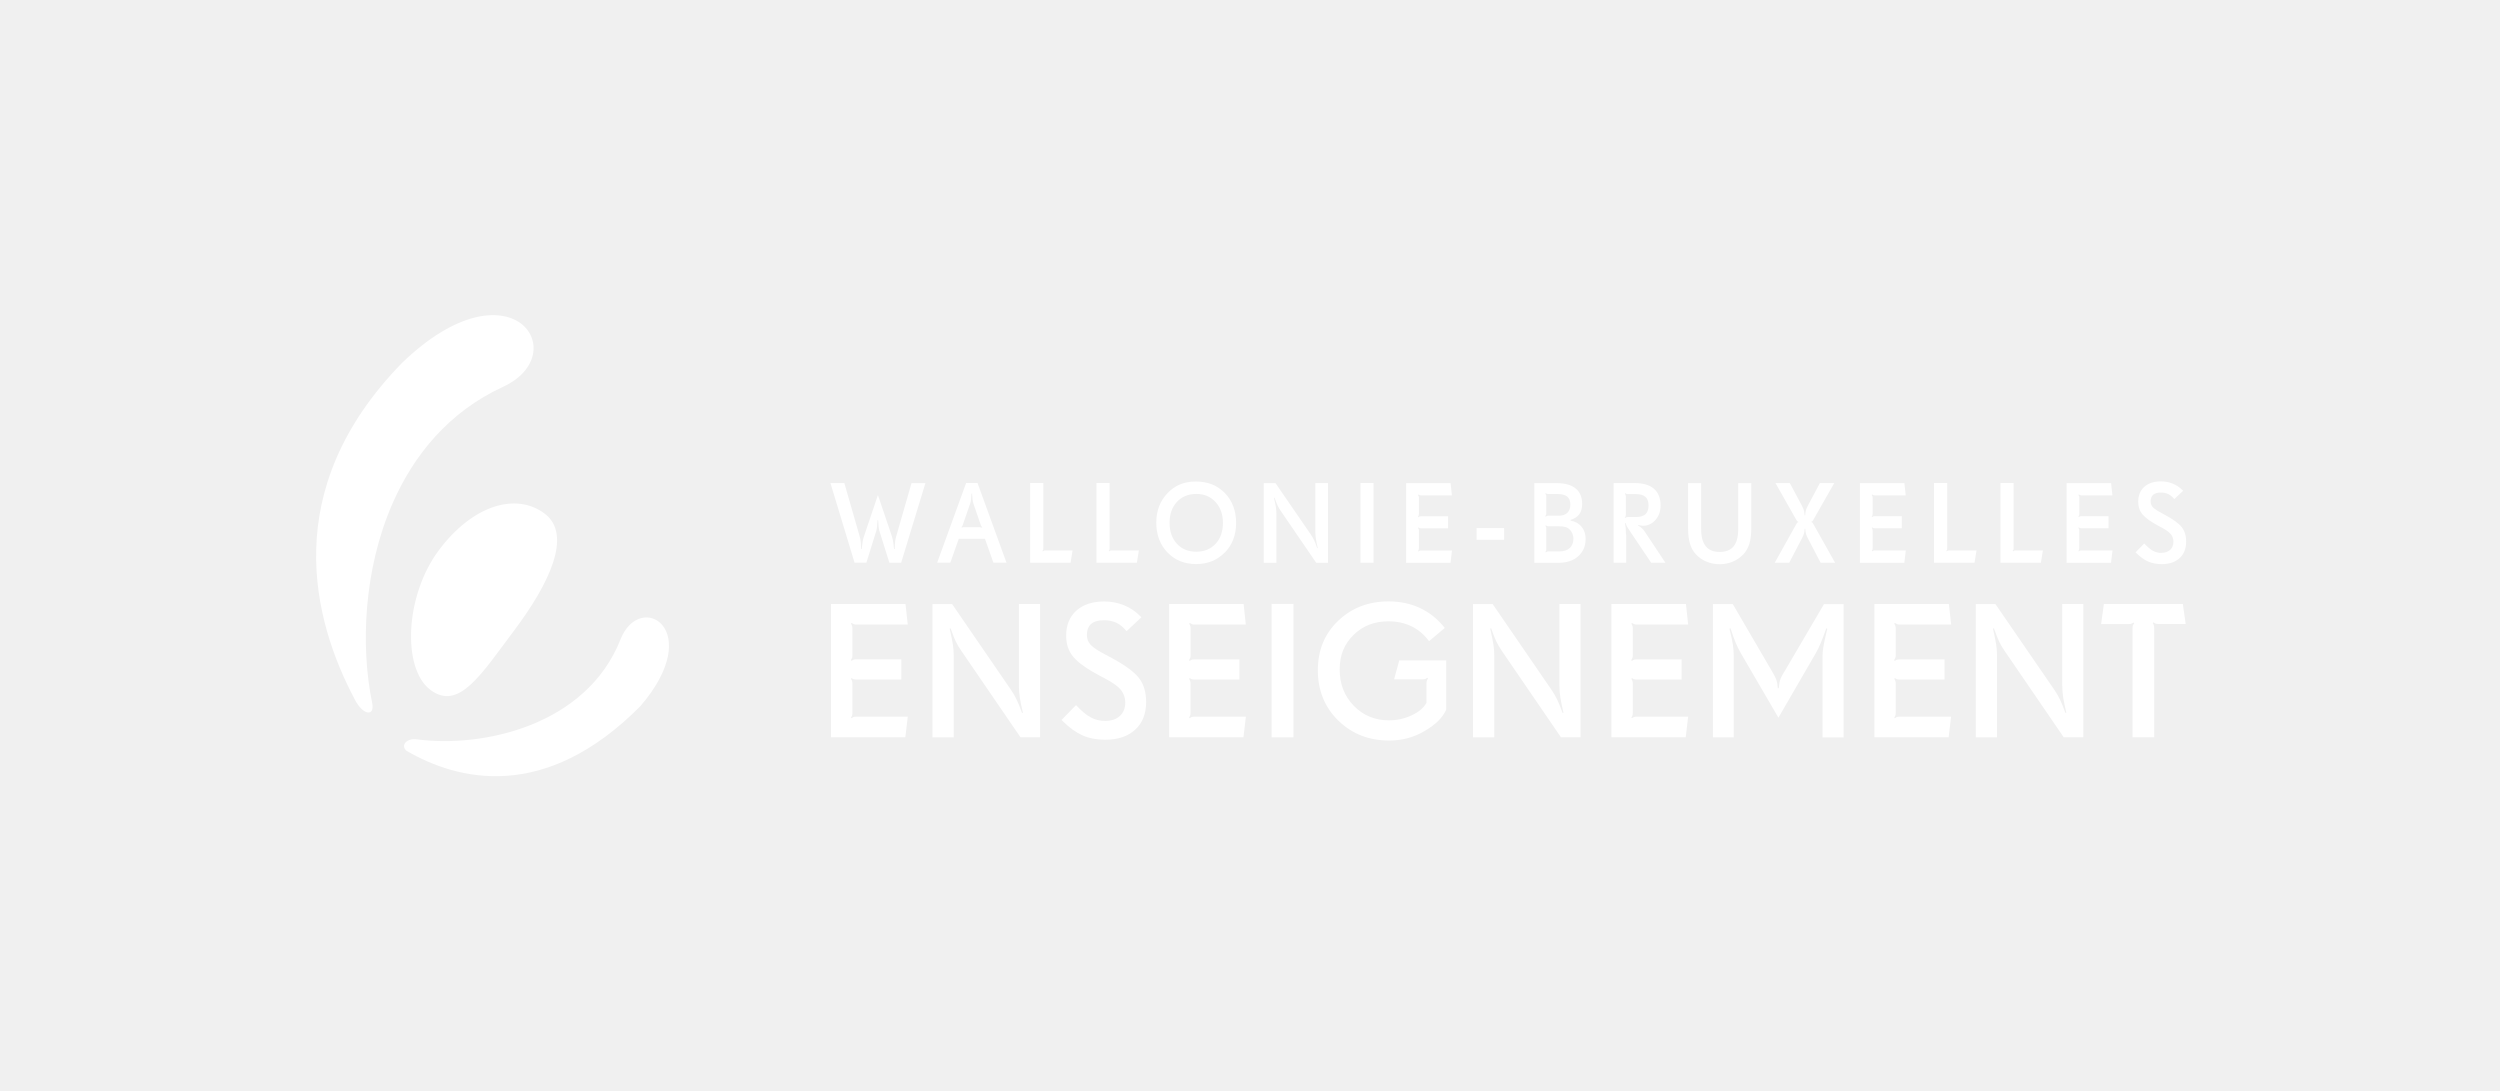
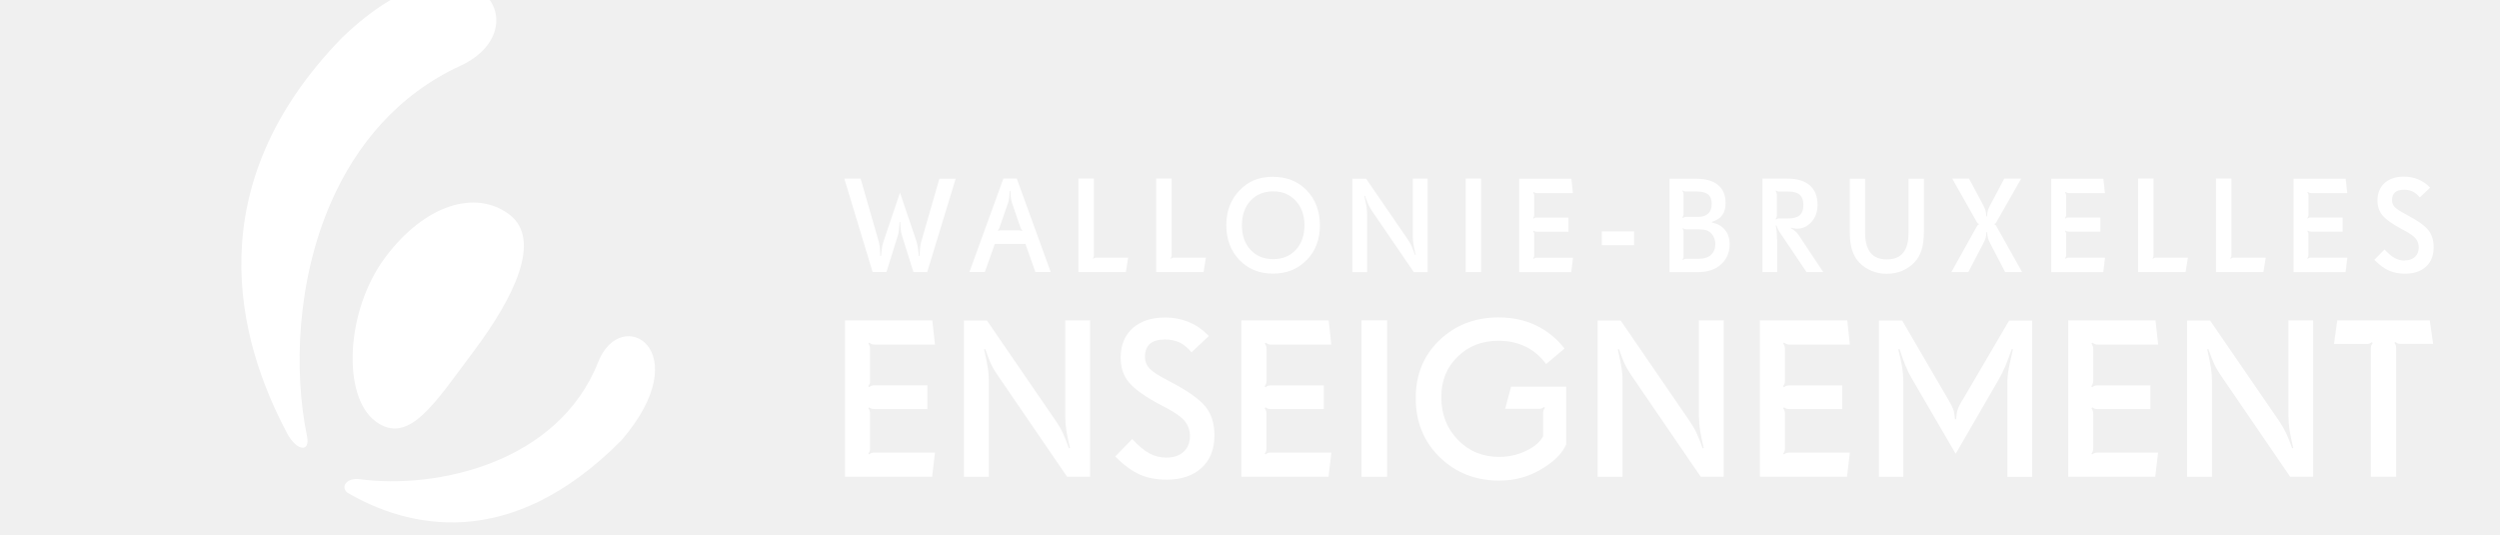
- <svg xmlns="http://www.w3.org/2000/svg" id="Calque_1" version="1.1" viewBox="0 0 340.12 148.36">
+ <svg xmlns="http://www.w3.org/2000/svg" id="Calque_1" version="1.1" viewBox="15 45 290 62">
  <defs>
    <style>.st0{fill-rule:evenodd}.st0,.st1{fill:#fff}</style>
  </defs>
  <path class="st1" d="M58.55,93.85c-3.87-2.9-3.46-12.83,1.16-19,4.62-6.17,10.52-7.88,14.38-4.98,3.87,2.9.55,9.64-4.07,15.81-4.62,6.16-7.61,11.07-11.48,8.17" />
  <path class="st1" d="M87.12,96.07c8.99-10.44-.04-15.83-2.7-9.08-4.64,11.74-18.77,14.8-27.76,13.59-1.22-.16-2.23.73-1.38,1.55,6.94,4.05,18.81,7.09,31.84-6.06" />
  <path class="st1" d="M48.29,95.2c-5.74-10.79-10.45-28.55,6.41-45.83,14.79-14.25,23.55-1.27,13.73,3.26-7.33,3.38-12.13,9.24-15.03,15.87-3.94,9.02-4.35,19.48-2.77,27.11.39,1.92-1.21,1.74-2.35-.41" />
  <path class="st1" d="M116.19,84.93c.09.03.19.04.31.04h7l-.31-2.8h-10.13v18.13h10.11l.33-2.8h-7c-.16,0-.29.02-.37.05-.09.03-.18.08-.27.16l-.09-.09c.06-.09.12-.18.15-.27.03-.09.05-.21.05-.36v-4c0-.13-.02-.24-.05-.34-.03-.1-.08-.2-.15-.29l.1-.11c.1.08.18.13.26.15.08.03.2.04.37.05h6.12v-2.75h-6.12c-.15,0-.27.01-.35.04-.08.02-.18.08-.29.17l-.1-.1c.08-.13.14-.24.17-.32.03-.09.04-.19.04-.31v-3.69c0-.13-.02-.24-.05-.34-.03-.1-.08-.2-.15-.3l.09-.1c.13.09.24.14.32.17" />
  <path class="st1" d="M138.62,93.32c0,.52.04,1.06.13,1.62.08.55.22,1.23.42,2.03l-.13.02c-.24-.69-.47-1.27-.7-1.75-.22-.48-.49-.94-.8-1.39l-8.01-11.67h-2.67v18.13h2.89v-11.17c0-.47-.04-.95-.11-1.43-.07-.48-.22-1.21-.44-2.19l.13-.03c.29.82.52,1.42.71,1.8.18.39.44.82.79,1.32l8,11.69h2.67v-18.13h-2.88v11.14h0Z" />
  <path class="st1" d="M150.93,89.35l-.44-.24c-1.04-.53-1.73-.99-2.09-1.36-.35-.37-.53-.82-.53-1.36,0-.67.2-1.17.58-1.51.39-.33.97-.5,1.75-.5.64,0,1.2.12,1.69.35.49.23.94.61,1.38,1.14l2.01-1.89-.2-.2c-.63-.63-1.36-1.12-2.19-1.45-.83-.33-1.72-.5-2.68-.5-1.59,0-2.84.42-3.77,1.24-.92.83-1.39,1.97-1.39,3.4,0,.59.08,1.12.24,1.6.17.48.41.92.74,1.31.36.42.84.84,1.45,1.26.6.43,1.37.89,2.3,1.38l.45.23c1.16.61,1.92,1.16,2.3,1.65.37.49.56,1.05.56,1.67,0,.77-.25,1.39-.74,1.84-.49.45-1.16.67-2.01.67-.71,0-1.36-.16-1.96-.49-.6-.32-1.26-.88-1.99-1.66l-1.97,2.02.19.18c.89.89,1.79,1.53,2.69,1.93.9.39,1.93.58,3.08.58,1.71,0,3.07-.46,4.06-1.37,1-.91,1.49-2.17,1.49-3.76,0-1.36-.34-2.48-1.03-3.33-.68-.85-2.01-1.8-3.98-2.84" />
  <path class="st1" d="M162.18,84.93c.09.03.19.04.31.04h7l-.3-2.8h-10.13v18.13h10.11l.33-2.8h-7c-.16,0-.29.02-.37.05-.08.03-.18.08-.27.16l-.09-.09c.06-.09.12-.18.15-.27.03-.09.05-.21.05-.36v-4c0-.13-.02-.24-.05-.34-.03-.1-.09-.2-.15-.29l.1-.11c.1.08.18.13.26.15.08.03.2.04.37.05h6.12v-2.74h-6.12c-.15,0-.27.01-.35.04-.08.02-.18.08-.29.17l-.1-.11c.08-.13.14-.23.17-.32.03-.09.05-.19.05-.31v-3.69c0-.13-.02-.24-.05-.34-.03-.1-.09-.2-.15-.3l.09-.1c.13.09.24.14.33.17" />
  <polygon class="st0" points="175.97 82.16 173 82.16 173 100.31 175.97 100.31 175.97 82.16 175.97 82.16" />
  <path class="st1" d="M189.68,92.42h3.87c.14,0,.26-.01.34-.04.08-.03.18-.09.29-.17l.1.1c-.09.13-.14.23-.17.32-.02.09-.04.19-.04.31v2.67c-.36.67-1.02,1.24-2,1.7-.97.46-2,.69-3.09.69-1.92,0-3.52-.66-4.8-1.98-1.28-1.32-1.92-2.96-1.92-4.93s.63-3.47,1.88-4.7c1.26-1.25,2.84-1.86,4.76-1.86,1.16,0,2.21.23,3.14.68.93.46,1.73,1.13,2.38,2.02l2.14-1.8c-.94-1.19-2.06-2.09-3.35-2.7-1.29-.61-2.73-.91-4.31-.91-2.72,0-5.01.88-6.85,2.64-1.84,1.76-2.76,4-2.76,6.73s.93,5.04,2.79,6.85c1.86,1.81,4.17,2.71,6.92,2.71,1.75,0,3.36-.43,4.84-1.31,1.48-.87,2.45-1.83,2.91-2.89v-6.7h-6.39l-.7,2.6h0Z" />
  <path class="st1" d="M212.16,93.32c0,.52.04,1.06.13,1.62.09.55.23,1.23.42,2.03l-.13.02c-.24-.69-.47-1.27-.7-1.75-.22-.48-.49-.94-.8-1.39l-8.01-11.67h-2.67v18.13h2.89v-11.17c0-.47-.03-.95-.11-1.43-.07-.48-.22-1.21-.44-2.19l.13-.03c.29.82.52,1.42.71,1.8.18.39.45.82.78,1.32l8,11.69h2.67v-18.13h-2.88v11.14h0Z" />
  <path class="st1" d="M222.36,84.93c.09.03.19.04.31.04h7l-.3-2.8h-10.14v18.13h10.11l.33-2.8h-7c-.16,0-.29.02-.37.05-.09.03-.17.08-.27.16l-.09-.09c.07-.09.12-.18.15-.27.03-.09.05-.21.05-.36v-4c0-.13-.02-.24-.05-.34-.04-.1-.08-.2-.15-.29l.1-.11c.09.08.18.13.25.15.08.03.2.04.37.05h6.12v-2.74h-6.12c-.15,0-.27.01-.35.04-.08.02-.18.08-.29.17l-.1-.11c.09-.13.14-.23.17-.32.03-.09.05-.19.05-.31v-3.69c0-.13-.02-.24-.05-.34-.04-.1-.08-.2-.15-.3l.09-.1c.13.09.24.14.33.17" />
  <path class="st1" d="M242.72,91.42c-.27.46-.45.81-.53,1.07-.09.25-.15.64-.19,1.14h-.13c-.04-.5-.11-.88-.2-1.14-.09-.26-.27-.62-.54-1.07l-5.39-9.24h-2.7v18.13h2.83v-11.12c0-.48-.04-.99-.12-1.52-.08-.53-.24-1.25-.46-2.14l.14-.05c.26.81.5,1.47.71,1.97.21.51.44.98.7,1.42l5.11,8.77,5.08-8.77c.42-.71.89-1.83,1.43-3.37v-.02s.14.05.14.05c-.05.2-.12.47-.19.81-.31,1.3-.46,2.26-.46,2.86v11.12h2.87v-18.13h-2.67l-5.42,9.24h0Z" />
  <path class="st1" d="M258.14,84.93c.09.03.19.04.31.04h7l-.31-2.8h-10.13v18.13h10.1l.33-2.8h-7c-.16,0-.29.02-.37.05-.08.03-.17.08-.27.16l-.09-.09c.07-.09.12-.18.15-.27.03-.09.05-.21.05-.36v-4c0-.13-.02-.24-.05-.34-.03-.1-.09-.2-.15-.29l.1-.11c.09.08.18.13.25.15.08.03.2.04.37.05h6.12v-2.74h-6.12c-.15,0-.27.01-.35.04-.08.02-.18.08-.29.17l-.1-.11c.09-.13.14-.23.17-.32.03-.09.05-.19.05-.31v-3.69c0-.13-.02-.24-.05-.34-.03-.1-.09-.2-.15-.3l.09-.1c.13.09.24.14.33.17" />
  <path class="st1" d="M280.57,93.32c0,.52.04,1.06.13,1.62.09.55.23,1.23.42,2.03l-.13.02c-.24-.69-.47-1.27-.7-1.75-.23-.48-.49-.94-.8-1.39l-8.02-11.67h-2.67v18.13h2.89v-11.17c0-.47-.04-.95-.11-1.43-.07-.48-.22-1.21-.44-2.19l.13-.03c.29.82.53,1.42.71,1.8.18.39.44.82.78,1.32l8,11.69h2.67v-18.13h-2.87v11.14h0Z" />
  <path class="st1" d="M286.23,82.18l-.38,2.72h3.76c.16,0,.28-.01.37-.05.09-.03.17-.08.26-.16l.11.1c-.09.13-.15.24-.18.32-.02.09-.04.18-.04.3v14.89h2.94v-14.89c0-.13-.02-.25-.04-.34-.03-.09-.08-.19-.16-.3l.1-.1c.11.08.21.14.28.17.08.03.19.05.34.05h3.77l-.39-2.72h-10.74Z" />
  <path class="st1" d="M277.92,74.89h-3.67c-.09,0-.17,0-.22.03-.05.02-.1.05-.15.09l-.06-.06c.04-.05.08-.1.1-.14.02-.05.03-.12.03-.23v-8.87h-1.79v10.85h5.5l.27-1.67h0Z" />
  <polygon class="st0" points="185.09 65.71 186.87 65.71 186.87 76.56 185.09 76.56 185.09 65.71 185.09 65.71" />
  <path class="st1" d="M221.21,72.74c0-.4-.01-.7-.03-.9-.02-.2-.06-.42-.11-.67l.08-.02c.08.23.17.43.26.59.09.16.24.39.45.69l2.78,4.13h1.94l-2.86-4.3c-.1-.15-.22-.29-.37-.42-.14-.13-.32-.25-.52-.37l.03-.05c.13.04.25.06.36.08.11.02.21.03.31.03.67,0,1.23-.27,1.7-.8.46-.53.69-1.18.69-1.96,0-.99-.3-1.74-.9-2.27-.6-.52-1.48-.78-2.63-.78h-2.86v10.84h1.71v-3.82h0ZM221.15,67.32c-.02-.05-.05-.11-.09-.16l.06-.06c.07.05.12.08.17.1.04.02.12.02.21.02h1.05c.59,0,1.03.13,1.31.38.28.25.42.64.42,1.17s-.14.93-.42,1.19c-.28.25-.72.38-1.32.38h-1.05c-.1,0-.17,0-.22.03-.05.02-.1.05-.16.09l-.06-.06c.06-.07.1-.13.12-.19.02-.06.03-.12.03-.19v-2.48c-.02-.09-.04-.16-.06-.22" />
  <path class="st1" d="M294.08,75.23c-.42,0-.81-.1-1.17-.29-.35-.19-.75-.53-1.19-1l-1.18,1.2.11.11c.54.53,1.07.92,1.61,1.15.54.23,1.15.35,1.84.35,1.02,0,1.83-.27,2.43-.82.6-.55.89-1.3.89-2.25,0-.81-.21-1.48-.62-1.99-.41-.51-1.2-1.08-2.38-1.7l-.26-.15c-.62-.32-1.03-.59-1.25-.81-.21-.22-.32-.49-.32-.82,0-.4.12-.7.35-.9.23-.2.58-.3,1.04-.3.38,0,.71.07,1.01.21.29.14.56.37.82.68l1.2-1.13-.12-.12c-.38-.38-.81-.66-1.31-.86-.5-.2-1.03-.3-1.6-.3-.95,0-1.7.25-2.25.74-.55.5-.83,1.17-.83,2.03,0,.35.05.67.15.95.1.29.24.54.44.78.21.25.5.5.86.76.36.25.82.53,1.37.83l.27.14c.69.36,1.15.7,1.37.98.22.29.33.62.33,1,0,.46-.15.83-.44,1.1-.29.27-.69.41-1.2.41" />
  <polygon class="st0" points="200.89 71.84 204.63 71.84 204.63 73.44 200.89 73.44 200.89 71.84 200.89 71.84" />
  <path class="st1" d="M287.38,74.89h-4.19c-.09,0-.17,0-.22.03-.05.02-.11.05-.16.09l-.05-.05c.04-.06.07-.11.09-.17.02-.05.03-.12.03-.22v-2.39c0-.08,0-.14-.03-.2-.02-.06-.05-.12-.09-.17l.06-.06c.06.04.11.08.16.09.04.01.12.02.22.03h3.66v-1.64h-3.66c-.09,0-.16,0-.21.02-.05.01-.11.05-.17.1l-.06-.06c.05-.08.09-.14.1-.19.02-.05.03-.11.03-.18v-2.21c0-.08,0-.14-.03-.2-.02-.06-.05-.12-.09-.18l.05-.06c.08.05.14.08.2.1.05.02.12.03.18.03h4.19l-.18-1.67h-6.05v10.84h6.04l.2-1.67h0Z" />
  <path class="st1" d="M244.51,71.11s-.08.09-.12.18l-2.94,5.27h1.97l1.72-3.3c.15-.29.25-.52.29-.68.05-.16.07-.38.09-.65h.08c.02.31.06.54.1.7.04.15.13.36.27.63l1.72,3.3h1.97l-2.96-5.27c-.05-.1-.09-.16-.13-.19-.03-.03-.08-.05-.13-.07v-.06c.05-.01.1-.04.13-.06.03-.03.08-.09.13-.19l2.85-5h-1.96l-1.62,3.05c-.13.24-.22.45-.27.6-.05.15-.08.4-.11.73h-.08c-.02-.32-.06-.55-.11-.71-.05-.16-.14-.37-.27-.62l-1.63-3.05h-1.95l2.83,5c.05.08.09.14.12.18.04.04.09.06.14.08v.06c-.06.02-.1.04-.14.08" />
  <path class="st1" d="M180.67,65.72h-1.72v6.66c0,.31.03.63.08.97.05.33.14.74.25,1.21l-.07.02c-.14-.41-.28-.76-.41-1.05-.14-.29-.29-.56-.48-.83l-4.79-6.97h-1.6v10.84h1.72v-6.67c0-.29-.02-.57-.06-.86-.04-.28-.13-.72-.27-1.31l.08-.02c.17.49.31.85.42,1.08.11.23.27.49.47.79l4.78,6.99h1.6v-10.84h0Z" />
  <path class="st1" d="M154.94,74.89h-3.67c-.1,0-.17,0-.22.03-.05.02-.1.05-.15.09l-.06-.06c.05-.05.08-.1.09-.14.02-.05.03-.12.03-.23v-8.87h-1.79v10.85h5.5l.27-1.67h0Z" />
  <path class="st1" d="M235.72,76.42c.55-.23,1.03-.56,1.44-.98.37-.39.65-.86.83-1.43.18-.56.27-1.29.27-2.19v-6.09h-1.78v6.27c0,1.04-.21,1.81-.62,2.32s-1.05.77-1.9.77-1.47-.25-1.89-.77-.63-1.29-.63-2.32v-6.27h-1.78v6.09c0,.9.09,1.63.27,2.19.18.57.45,1.04.82,1.43.41.43.89.76,1.44.98.55.23,1.14.34,1.77.34s1.22-.12,1.77-.34" />
  <path class="st1" d="M166.64,75.17c1.02-1.05,1.53-2.4,1.53-4.03s-.51-3.01-1.53-4.06c-1.02-1.05-2.33-1.57-3.95-1.57s-2.85.53-3.86,1.59c-1.01,1.06-1.52,2.4-1.52,4.02s.51,2.99,1.52,4.04c1.01,1.05,2.31,1.58,3.9,1.58s2.88-.53,3.9-1.58M159.12,71.13c0-1.18.33-2.12,1-2.85.67-.72,1.55-1.08,2.64-1.08s1.94.37,2.61,1.1c.67.73,1.01,1.68,1.01,2.83s-.33,2.13-1,2.85c-.67.72-1.54,1.08-2.63,1.08s-1.97-.36-2.63-1.08c-.67-.72-1-1.67-1-2.85" />
  <path class="st1" d="M213.67,70.82v-.09c.53-.16.93-.41,1.19-.77.26-.36.39-.82.39-1.39,0-.92-.29-1.63-.88-2.11-.59-.49-1.46-.73-2.61-.73h-3.02v10.84h3.25c1.17,0,2.08-.3,2.74-.91.66-.6.99-1.38.99-2.33,0-.66-.18-1.22-.54-1.66-.36-.44-.86-.73-1.5-.84M210.34,67.35s-.05-.11-.1-.2l.06-.06c.06.05.11.08.16.1.05.02.12.02.21.02h1.19c.62,0,1.08.12,1.36.35.28.23.42.59.42,1.08s-.13.87-.41,1.13c-.27.26-.66.39-1.16.39h-1.4c-.09,0-.16,0-.21.03-.05.02-.1.05-.16.1l-.06-.06s.01-.02.02-.04c.08-.12.11-.23.11-.35v-2.33c0-.07-.02-.13-.03-.18M213.56,74.56c-.34.31-.82.46-1.43.46h-1.44c-.09,0-.16,0-.21.03-.04.02-.1.05-.17.1l-.06-.07c.06-.07.09-.13.1-.17.02-.04.02-.11.02-.21v-2.79c0-.08,0-.14-.02-.18-.01-.05-.04-.11-.1-.19l.06-.07c.07.05.12.08.17.1.05.02.12.03.21.03h1.38c.39,0,.7.04.93.11.23.07.44.2.61.39.14.15.25.33.33.54.08.21.12.42.12.64,0,.55-.17.98-.51,1.29" />
  <path class="st1" d="M145.92,74.89h-3.67c-.1,0-.17,0-.22.03-.05.02-.1.05-.15.09l-.06-.06c.05-.05.08-.1.09-.14.02-.05.03-.12.03-.23v-8.87h-1.79v10.85h5.5l.27-1.67h0Z" />
  <path class="st1" d="M193.16,67.37c.05.02.12.03.19.03h4.18l-.18-1.67h-6.05v10.84h6.04l.2-1.67h-4.18c-.1,0-.17,0-.22.03-.05.02-.1.05-.16.09l-.06-.05c.04-.06.07-.11.09-.17.02-.05.03-.12.03-.22v-2.39c0-.08,0-.14-.03-.2-.02-.06-.05-.12-.09-.17l.06-.06c.06.04.11.08.15.09.05.01.12.02.22.03h3.66v-1.64h-3.66c-.09,0-.16,0-.21.02-.05.01-.11.05-.17.1l-.06-.06c.05-.08.09-.14.1-.19.02-.05.03-.11.03-.18v-2.21c0-.08,0-.14-.03-.2-.02-.06-.05-.12-.09-.18l.06-.06c.07.05.14.08.19.1" />
  <path class="st1" d="M259.26,74.89h-4.18c-.1,0-.17,0-.22.03-.05.02-.11.05-.16.09l-.05-.05c.04-.06.07-.11.09-.17.02-.05.03-.12.03-.22v-2.39c0-.08-.01-.14-.03-.2-.02-.06-.05-.12-.09-.17l.06-.06c.06.04.11.08.15.09.05.01.12.02.22.03h3.66v-1.64h-3.66c-.09,0-.16,0-.21.02-.05.01-.1.05-.17.1l-.06-.06c.05-.08.09-.14.1-.19.02-.05.03-.11.03-.18v-2.21c0-.08-.01-.14-.03-.2-.02-.06-.05-.12-.09-.18l.05-.06c.08.05.14.08.2.1.05.02.11.03.19.03h4.18l-.18-1.67h-6.05v10.84h6.04l.2-1.67h0Z" />
  <path class="st1" d="M130.44,73.3h3.56l1.15,3.25h1.78l-3.94-10.84h-1.55l-3.94,10.84h1.79l1.15-3.25h0ZM130.9,71.6s.05-.08.07-.15l1.03-2.97c.05-.13.08-.31.11-.54.03-.23.05-.49.06-.79h.08c.01.3.03.56.06.79.03.23.07.41.11.54l1.02,2.97c.02.06.04.11.07.15.03.04.07.07.12.11l-.05.08c-.05-.02-.11-.04-.16-.05-.05-.01-.11-.02-.18-.02h-2.05c-.07,0-.12,0-.16.01-.05,0-.1.02-.17.05l-.05-.08s.08-.07.11-.11" />
  <path class="st1" d="M265.22,74.89c-.1,0-.17,0-.22.03-.05.02-.1.05-.15.09l-.06-.06c.05-.05.08-.1.09-.14.02-.05.03-.12.03-.23v-8.87h-1.79v10.85h5.51l.27-1.67h-3.67Z" />
  <path class="st1" d="M121.96,72.84c-.08.28-.14.54-.17.76-.03.22-.05.59-.07,1.09h-.09c-.05-.52-.1-.9-.14-1.12-.04-.22-.1-.47-.19-.73l-1.86-5.49-1.86,5.5c-.09.26-.16.49-.2.72-.04.22-.09.6-.14,1.12h-.09c-.01-.51-.04-.87-.06-1.09-.03-.22-.09-.47-.17-.76l-2.05-7.12h-1.89l3.28,10.83h1.61l1.35-4.33c.04-.14.08-.33.1-.57.03-.24.05-.54.07-.89h.08c.01.34.04.64.06.89.03.24.07.44.11.58l1.36,4.33h1.6l3.3-10.83h-1.89l-2.05,7.12h0Z" />
</svg>
